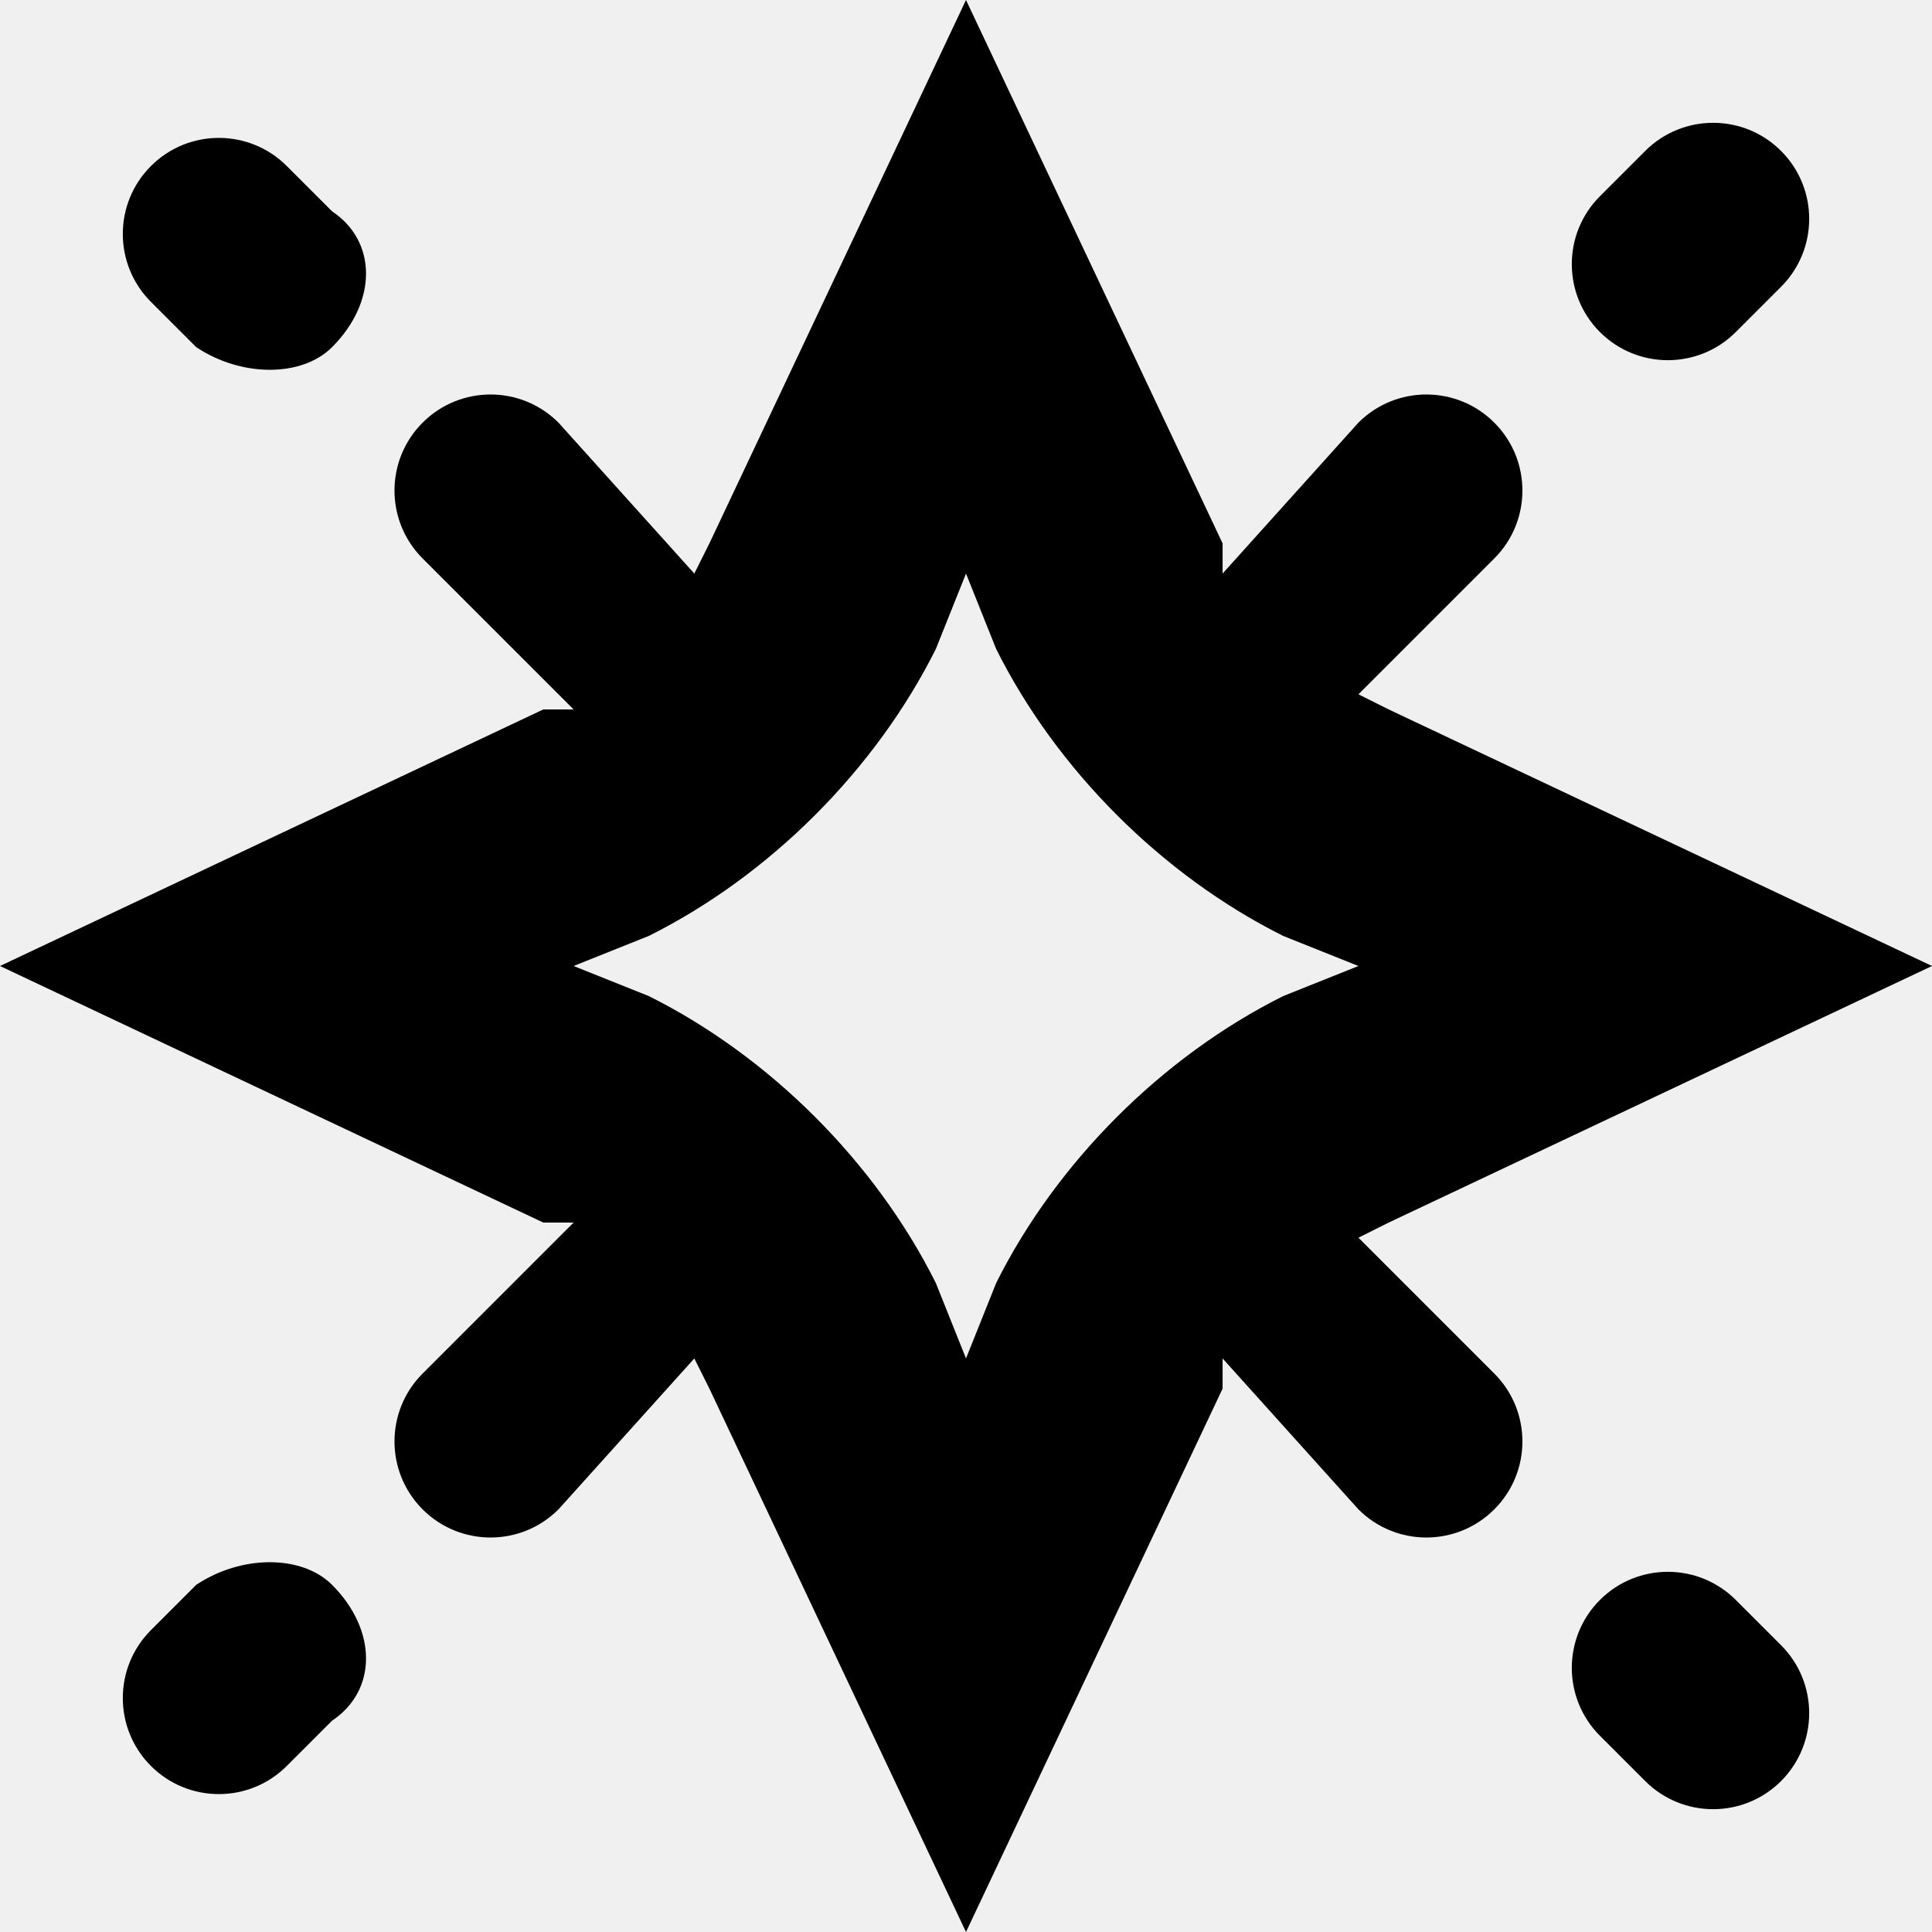
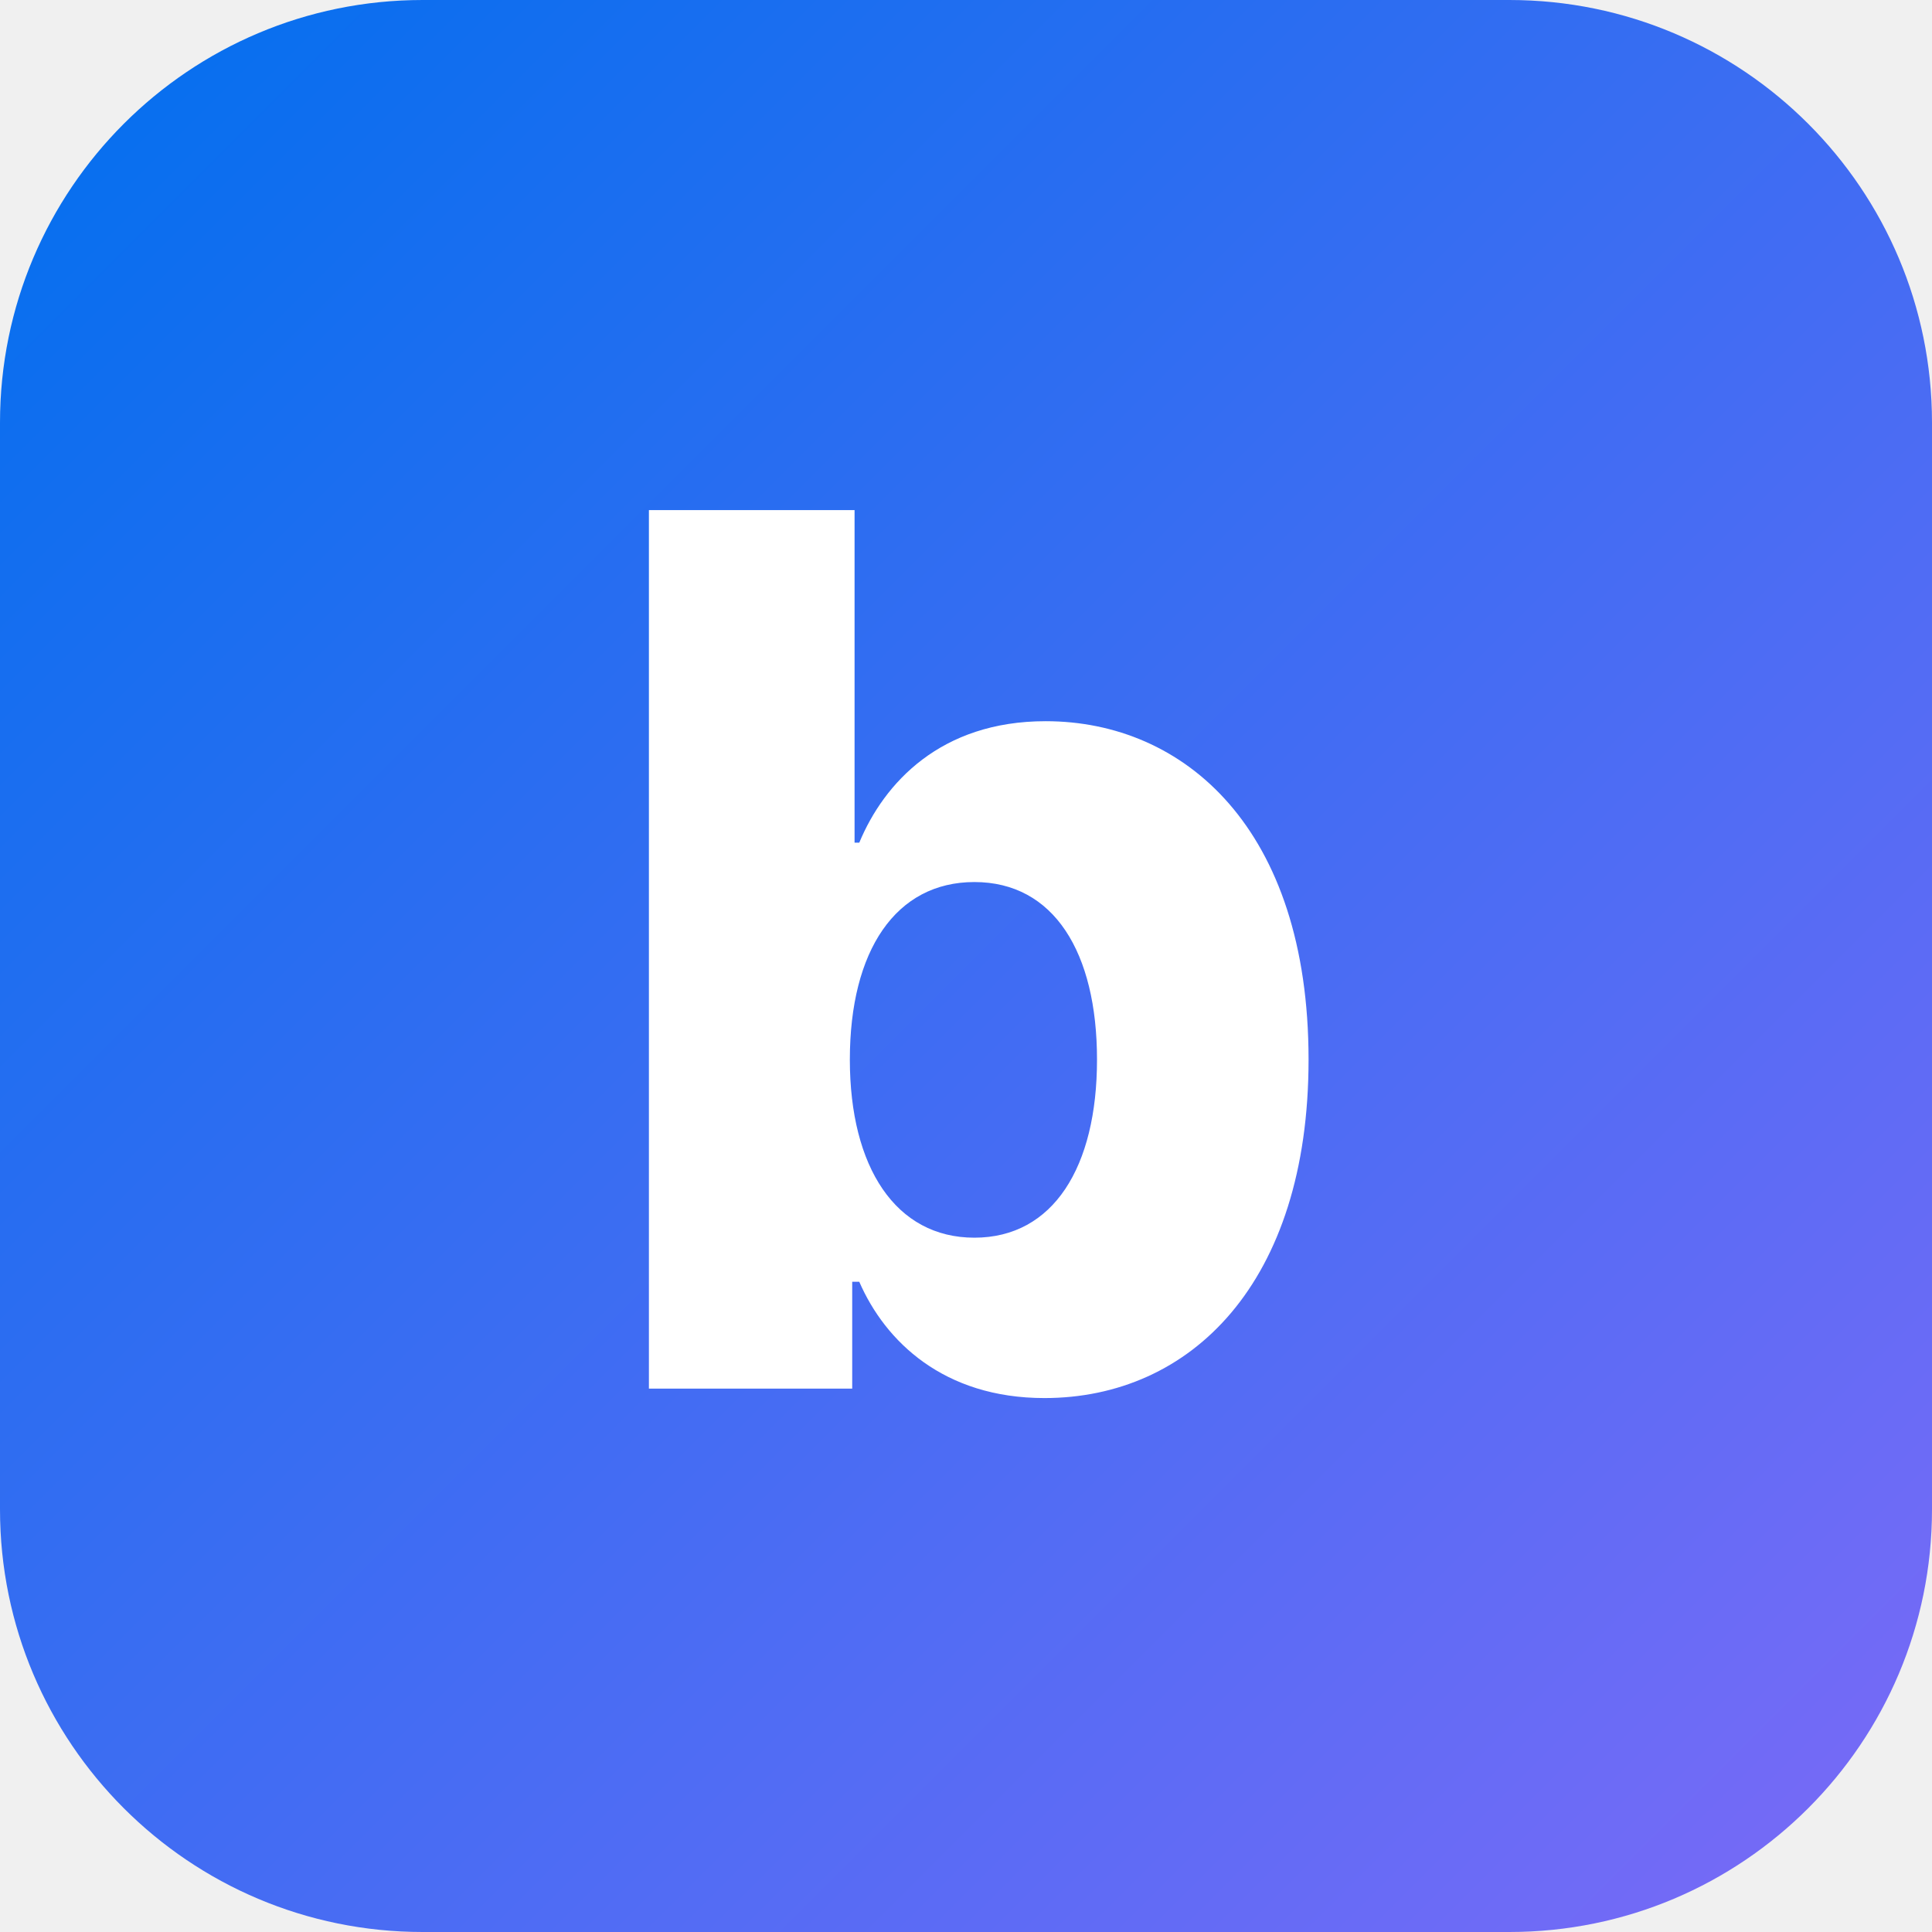
<svg xmlns="http://www.w3.org/2000/svg" viewBox="0 0 128 128">
-   <path fill-rule="evenodd" d="M81 36 64 0 47 36l-1 2-9-10a6 6 0 0 0-9 9l10 10h-2L0 64l36 17h2L28 91a6 6 0 1 0 9 9l9-10 1 2 17 36 17-36v-2l9 10a6 6 0 1 0 9-9l-9-9 2-1 36-17-36-17-2-1 9-9a6 6 0 1 0-9-9l-9 10v-2Zm-17 2-2 5c-4 8-11 15-19 19l-5 2 5 2c8 4 15 11 19 19l2 5 2-5c4-8 11-15 19-19l5-2-5-2c-8-4-15-11-19-19l-2-5Z" clip-rule="evenodd" />
-   <path d="M118 19a6 6 0 0 0-9-9l-3 3a6 6 0 1 0 9 9l3-3Zm-96 4c-2 2-6 2-9 0l-3-3a6 6 0 1 1 9-9l3 3c3 2 3 6 0 9Zm0 82c-2-2-6-2-9 0l-3 3a6 6 0 1 0 9 9l3-3c3-2 3-6 0-9Zm96 4a6 6 0 0 1-9 9l-3-3a6 6 0 1 1 9-9l3 3Z" />
-   <style>path{fill:#000}@media (prefers-color-scheme:dark){path{fill:#fff}}</style>
+   <defs>
+     <linearGradient id="g" x1="0%" y1="0%" x2="100%" y2="100%">
+       <stop offset="0%" stop-color="#006fee" />
+       <stop offset="100%" stop-color="#7c6af7" />
+     </linearGradient>
+   </defs>
+   <rect width="128" height="128" rx="28" fill="url(#g)" />
+   <text x="64" y="92" text-anchor="middle" font-family="system-ui,-apple-system,sans-serif" font-size="80" font-weight="800" fill="#fff" letter-spacing="-4">b</text>
</svg>
